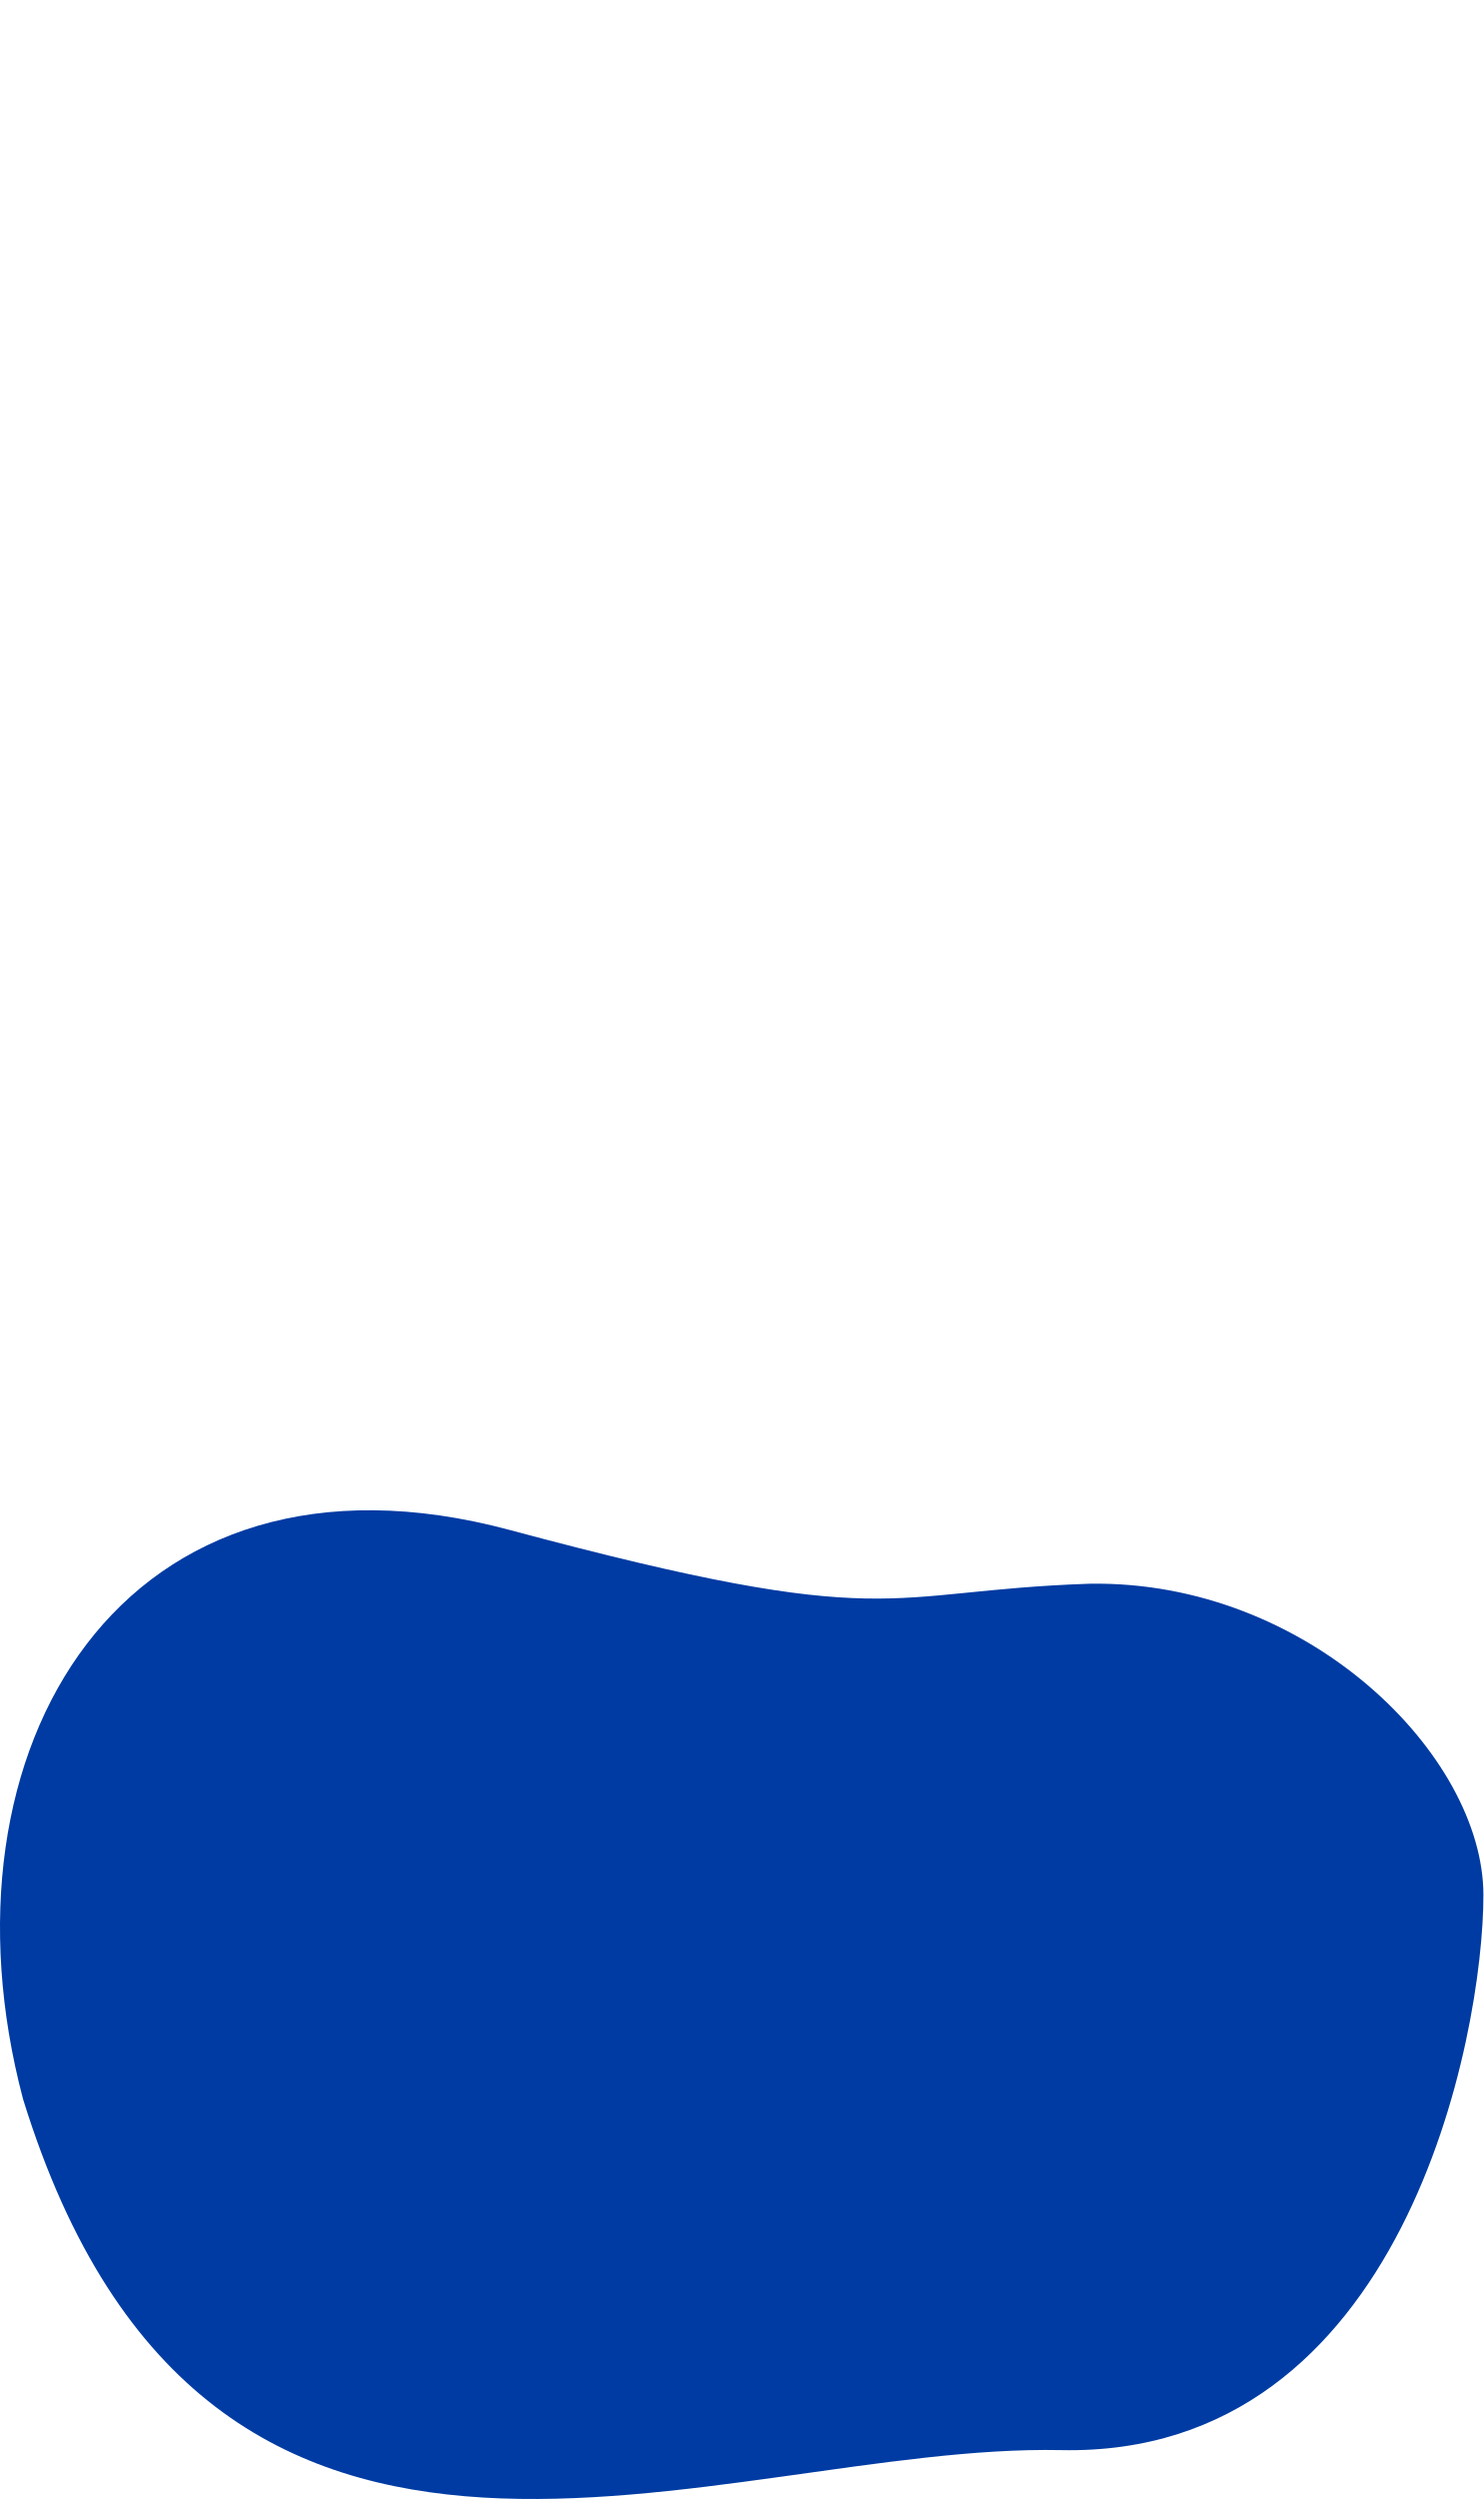
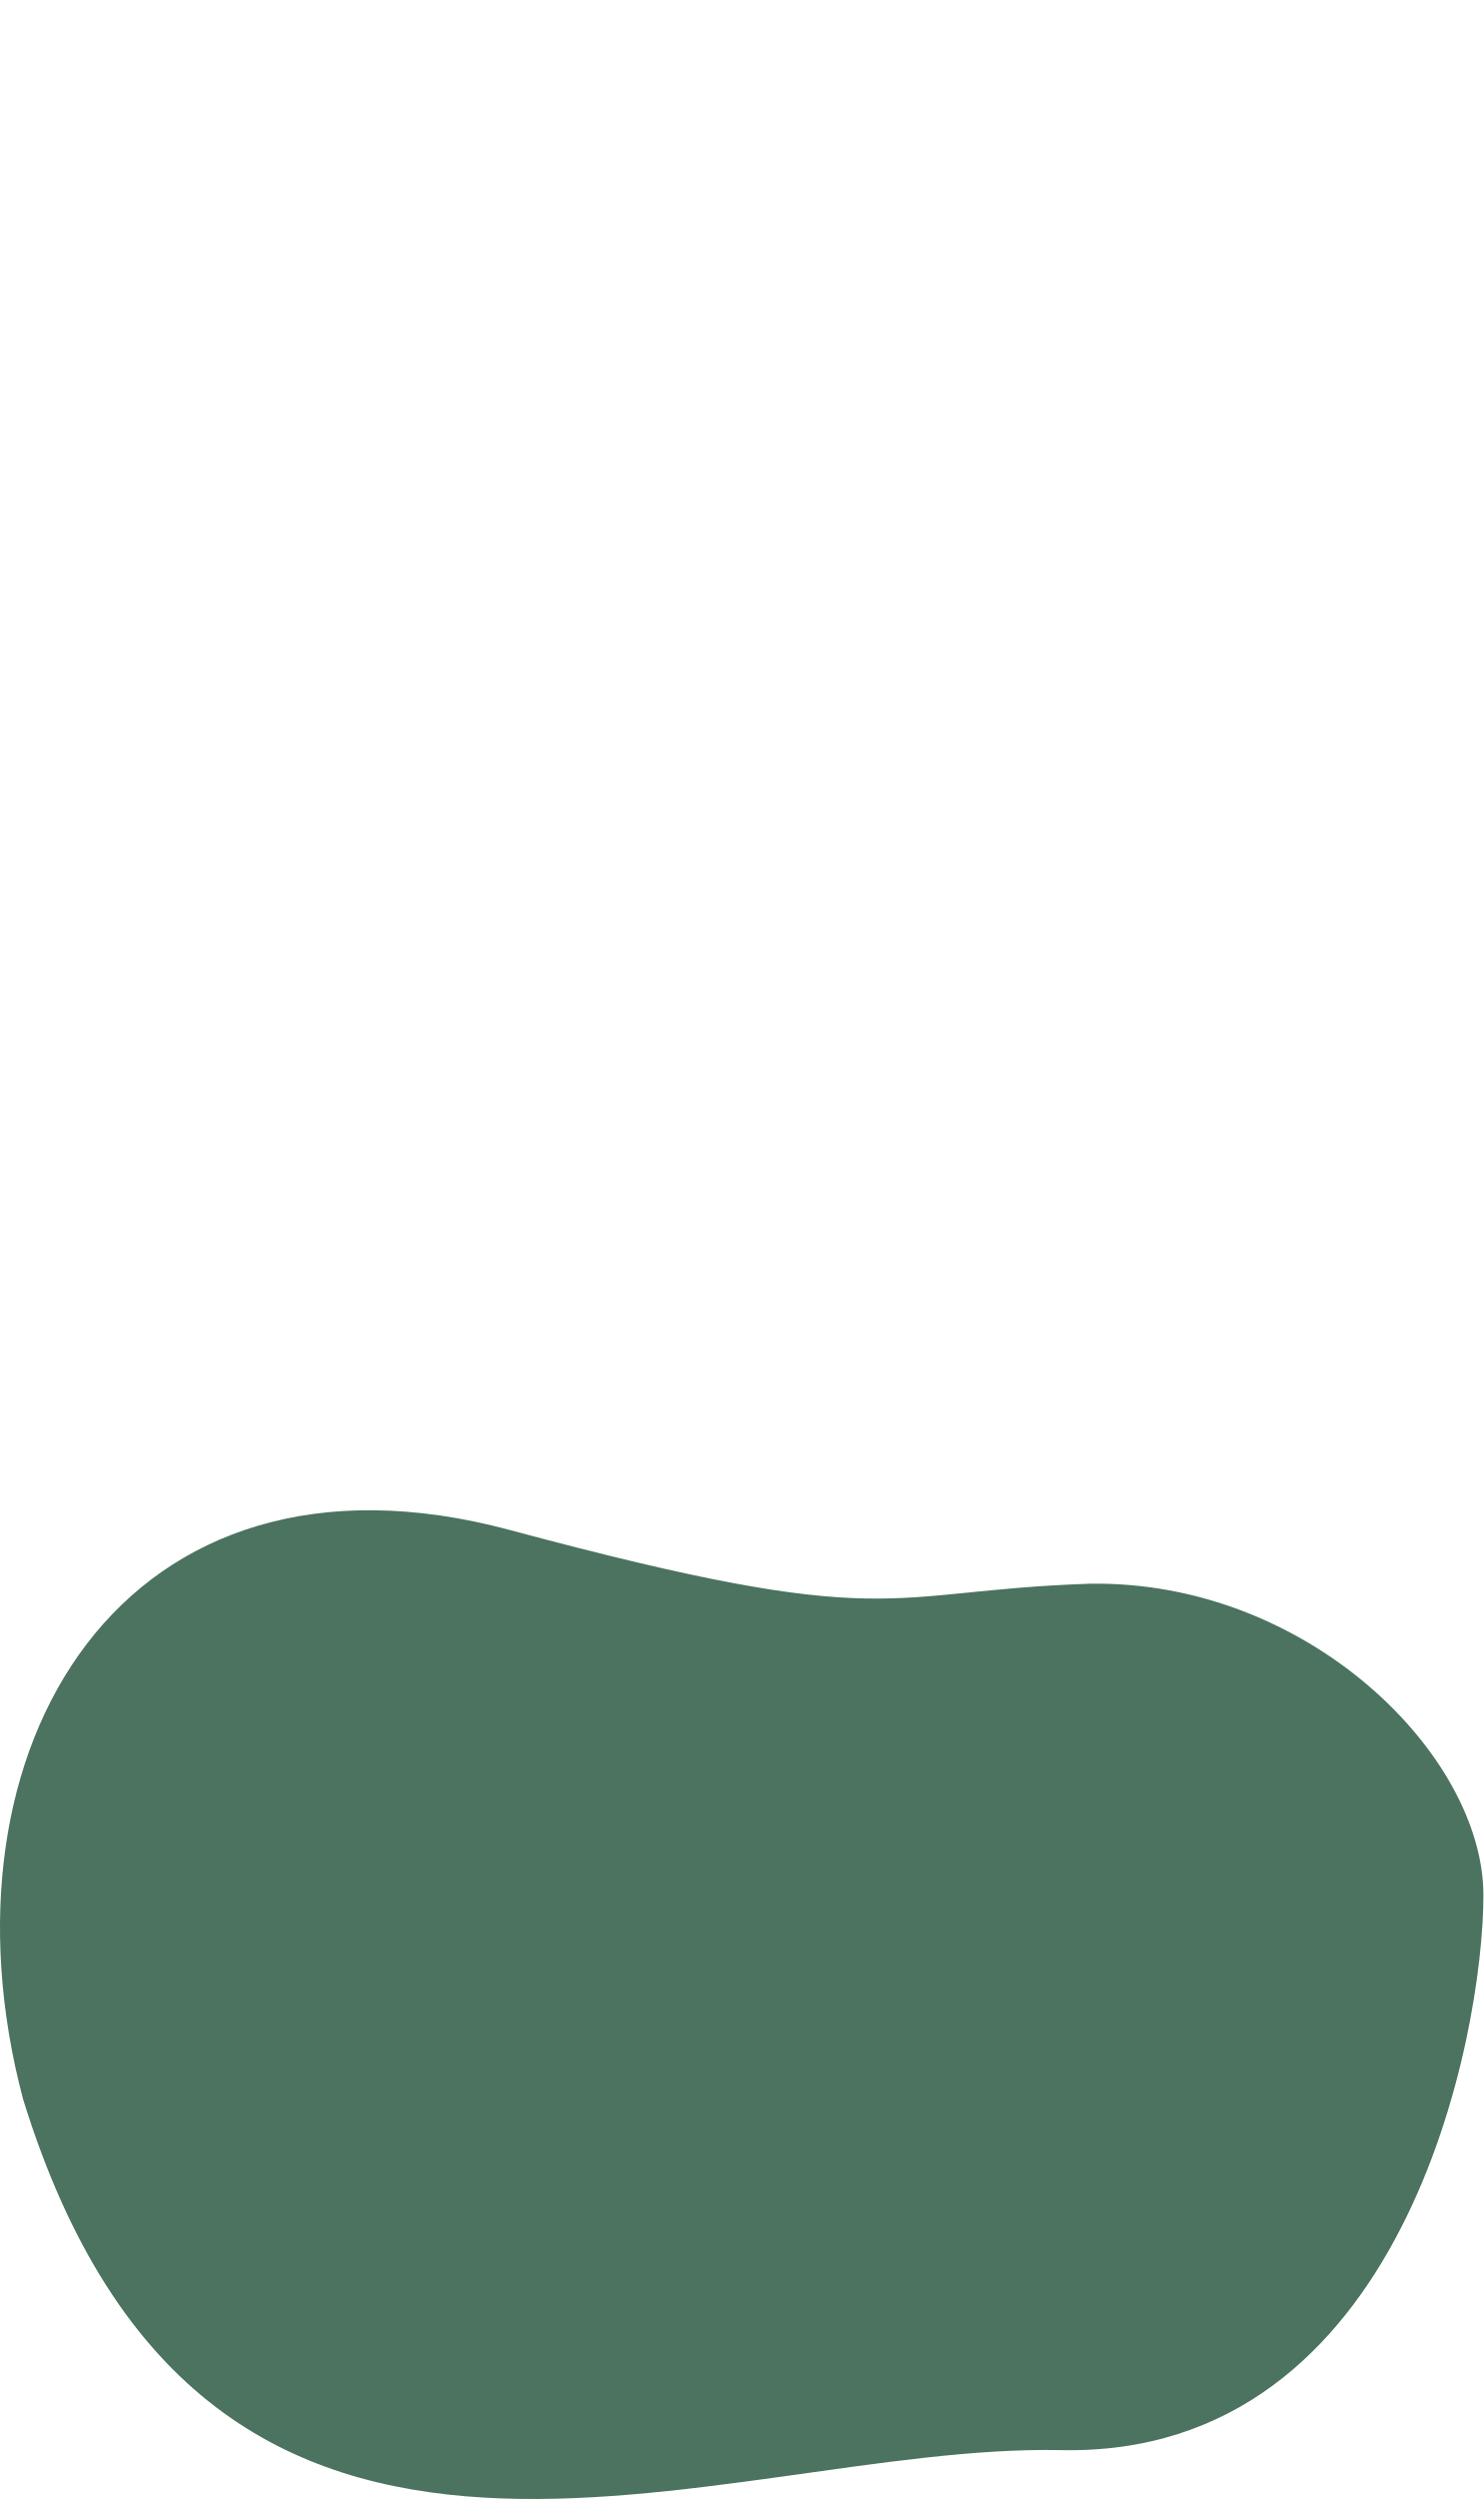
<svg xmlns="http://www.w3.org/2000/svg" width="156.426mm" height="263.418mm" viewBox="0 0 156.426 263.418" version="1.1" id="svg1">
  <defs id="defs1" />
  <g id="layer1" transform="translate(-18.72249,47.85298)">
-     <path style="fill:#003ba3;fill-opacity:1;stroke-width:0.265" d="m 21.158,173.429 c -9.812,-36.983 10.567,-70.948 51.324,-60.004 40.757,10.944 38.87,6.415 61.136,5.661 23.02,-0.377 41.512,18.114 41.512,32.832 0,14.718 -8.302,59.249 -44.531,58.494 C 94.37,209.658 40.782,236.829 21.158,173.429 Z m 43.399,14.341" id="path1" />
+     <path style="fill:#4B735F;fill-opacity:1;stroke-width:0.265" d="m 21.158,173.429 c -9.812,-36.983 10.567,-70.948 51.324,-60.004 40.757,10.944 38.87,6.415 61.136,5.661 23.02,-0.377 41.512,18.114 41.512,32.832 0,14.718 -8.302,59.249 -44.531,58.494 C 94.37,209.658 40.782,236.829 21.158,173.429 Z m 43.399,14.341" id="path1" />
    <rect style="fill:#bdccfd;fill-opacity:0;stroke-width:0.265" id="rect1" width="156.416" height="201.319" x="18.733" y="-47.853" ry="0" />
  </g>
</svg>
